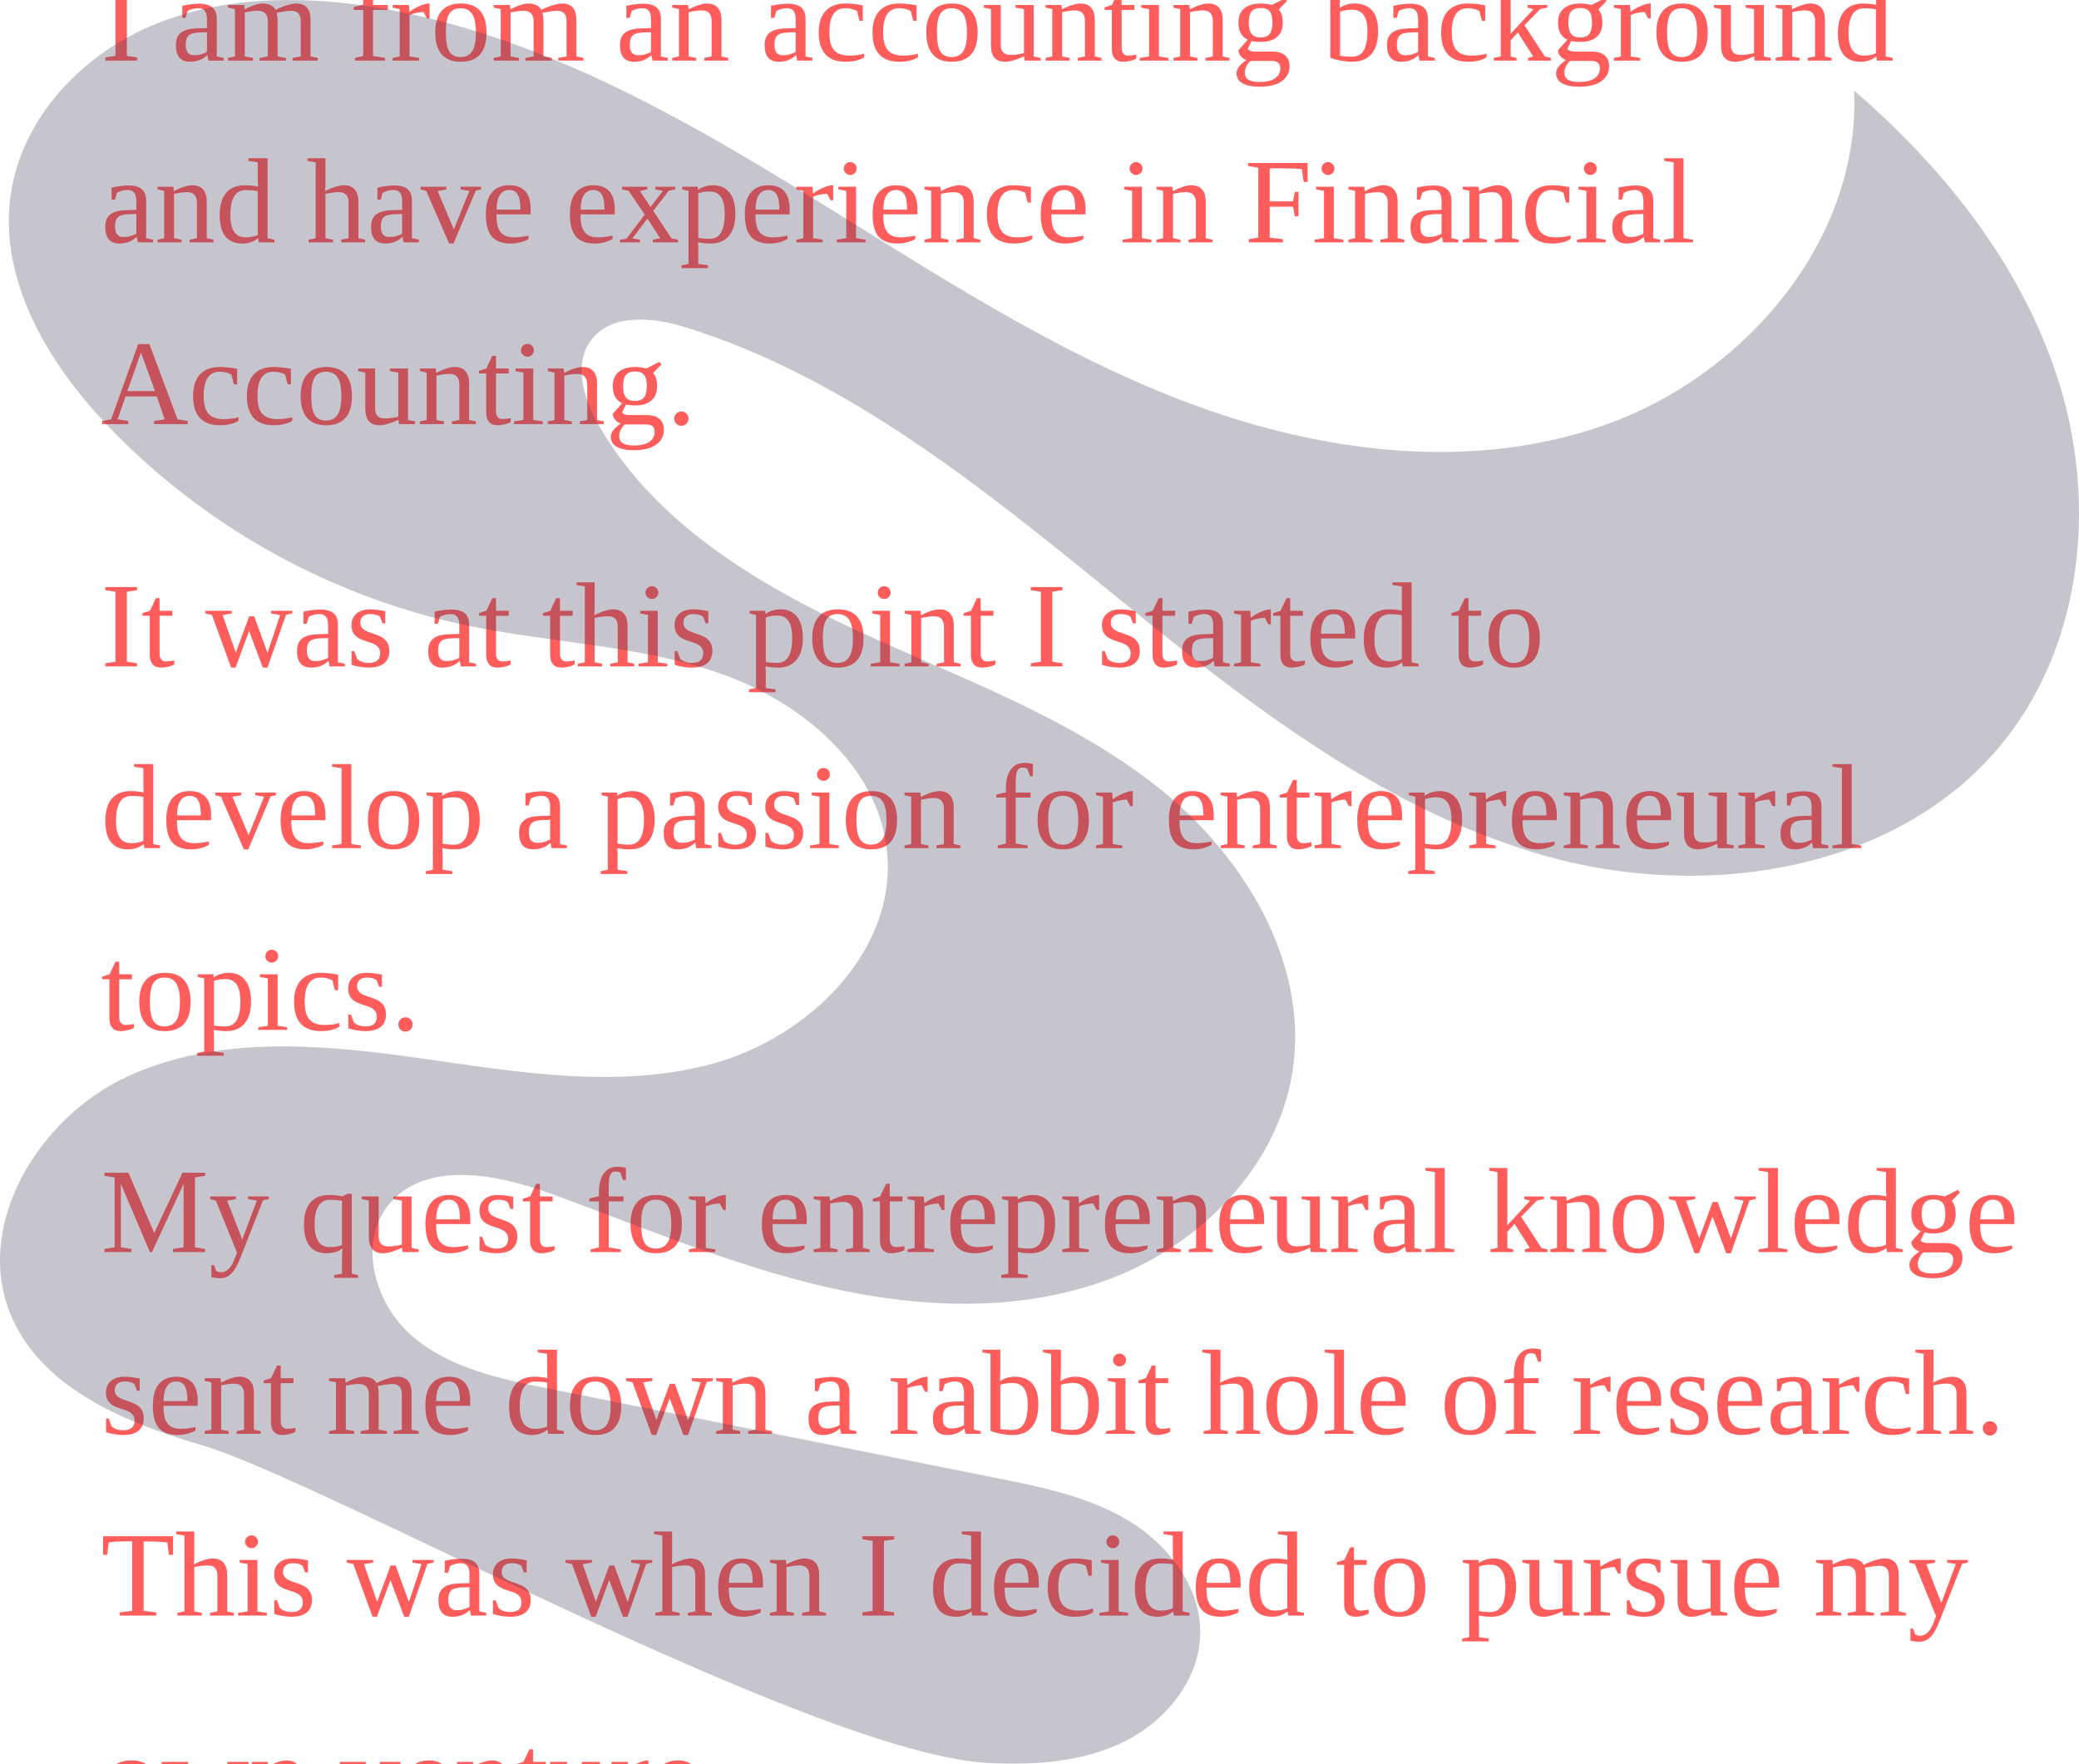
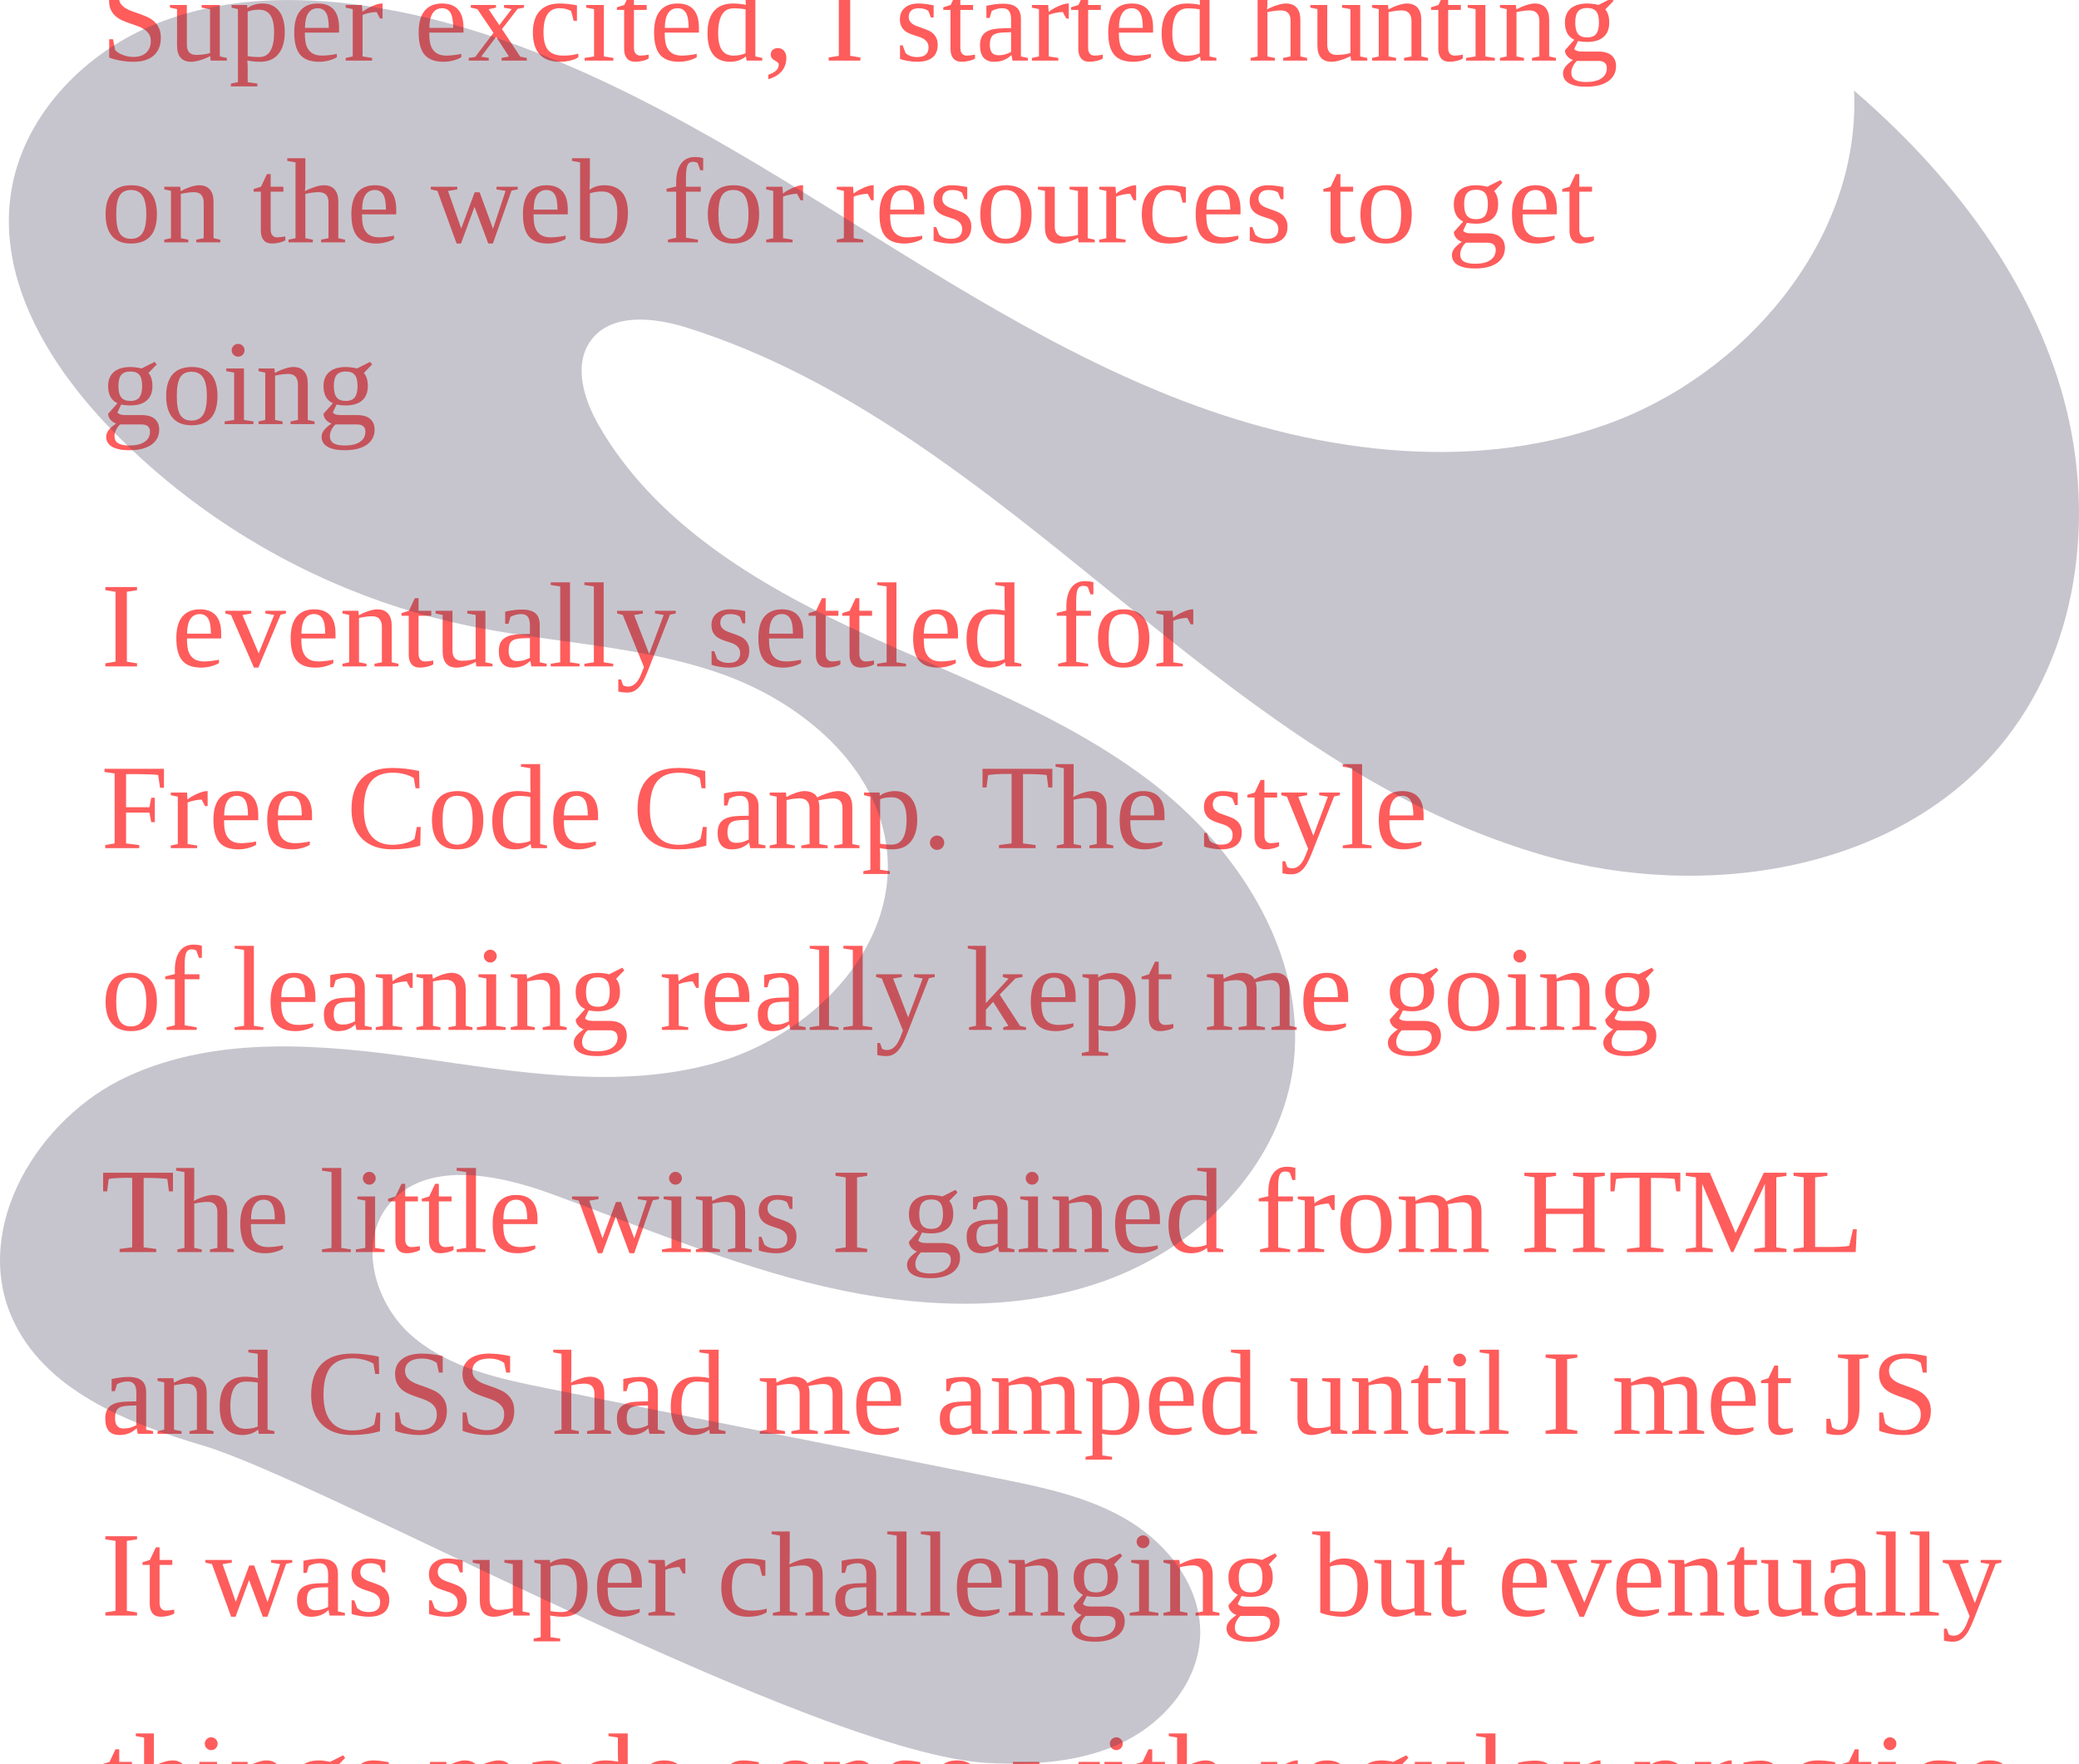
<svg xmlns="http://www.w3.org/2000/svg" id="a0179547-7667-4cb3-b9ae-32eca47089ab" data-name="Layer 1" width="926.632" height="785.994" viewBox="0 0 926.632 785.994">
  <text x="45" y="27" font-size="54px" fill="rgb(255, 92, 92)">
-         I am from an accounting background 
+         Super excited, I started hunting
    </text>
  <text x="45" y="108" font-size="54px" fill="rgb(255, 92, 92)">
-         and have experience in Financial  
+         on the web for resources to get   
    </text>
  <text x="45" y="189" font-size="54px" fill="rgb(255, 92, 92)">
-         Accounting.  
+         going  
    </text>
  <text x="45" y="297" font-size="54px" fill="rgb(255, 92, 92)">
-         It was at this point I started to  
+         I eventually settled for  
    </text>
  <text x="45" y="378" font-size="54px" fill="rgb(255, 92, 92)">
-         develop a passion for entrepreneural  
+         Free Code Camp. The style   
    </text>
  <text x="45" y="459" font-size="54px" fill="rgb(255, 92, 92)">
-         topics. 
+         of learning really kept me going
    </text>
  <text x="45" y="558" font-size="54px" fill="rgb(255, 92, 92)">
-         My quest for entrepreneural knowledge
+         The little wins I gained from HTML
    </text>
  <text x="45" y="639" font-size="54px" fill="rgb(255, 92, 92)">
-         sent me down a rabbit hole of research.  
+         and CSS had me amped until I met JS  
    </text>
  <text x="45" y="720" font-size="54px" fill="rgb(255, 92, 92)">
-         This was when I decided to pursue my   
+         It was super challenging but eventually   
    </text>
  <text x="45" y="810" font-size="54px" fill="rgb(255, 92, 92)">
-         own venture...   
+         things made sense with regular practice   
    </text>
  <path d="M1030.887,386.059c-46.34,59.26-133.78,72.83-206.13,52.19a335.51,335.51,0,0,1-68.1-28.35c-12.54-6.81-24.78-14.28-36.77-22.24-2.95-1.95-5.9-3.93-8.82-5.95q-2.985-2.04-5.95-4.13c-24.76-17.42-48.55-36.53-71.94-55.53-58.39-47.43-118.38-96.32-190.12-118.95-14.78-4.66-33.9-6.84-43.04,5.68-7.93,10.87-3.09,26.26,3.62,37.92,24.89,43.19,70.07,70.46,115.29,91.43,45.22,20.97,93.12,37.96,132.43,68.62,39.31,30.66,69.32,79.39,61.28,128.58-6.93,42.39-41.54,76.83-81.78,91.84-40.24,15-85.12,12.91-126.95,3.17-41.83-9.75-81.54-26.76-121.91-41.42-24.34-8.85-56.16-14.97-72.31,5.28-13.64,17.11-5.8,44.1,10.81,58.34s39.09,19.01,60.54,23.29q99.9,19.95,199.8,39.89c20.43,4.07,41.34,8.33,59.14,19.17,17.8,10.83,32.16,29.75,31.65,50.58-.51,20.53-15.54,38.67-33.96,47.76-18.41,9.08-39.67,10.48-60.18,9.5-76.86-3.68-297.21-125.79-350.06-141.4-33.96-10.02-71.09-24.74-85.41-57.12-17.83-40.31,11.51-89.08,51.56-107.49,40.04-18.42,86.46-14.34,130.1-8.14,43.64,6.2,88.72,14.09,131.2,2.31,42.479-11.78,81.4-50.18,77.21-94.06-3.65-38.18-38.04-66.95-74.23-79.63-28.33-9.93-58.47-12.63-88.229-17.1-8.26-1.23-16.49-2.61-24.64-4.31a307.086,307.086,0,0,1-60.75-19.5,312.924,312.924,0,0,1-58.04-33.31,305.265,305.265,0,0,1-40.32-35.01q-2.835-2.94-5.61-6.01c-1.76-1.96-3.5-3.96-5.2-6-22.12-26.43-38.46-58.98-33.56-92.52,4.89-33.45,30.96-61.3,62-74.68,17.94-7.73,37.29-11.19,56.88-11.69a233.796,233.796,0,0,1,42.78,3.08c65.41,10.46,125.35,42.24,181.96,76.65,56.6,34.41,111.76,72.18,173.29,96.71,61.53,24.54,131.57,34.93,193.99,12.74,62.42-22.18,113.7-82.7,110.65-148.87,41.4,35.65,76.58,80.46,92.16,132.82C1070.797,282.559,1064.536,343.019,1030.887,386.059Z" transform="translate(-136.6838 -57.00314)" fill="#3f3d56" opacity="0.3" />
</svg>
